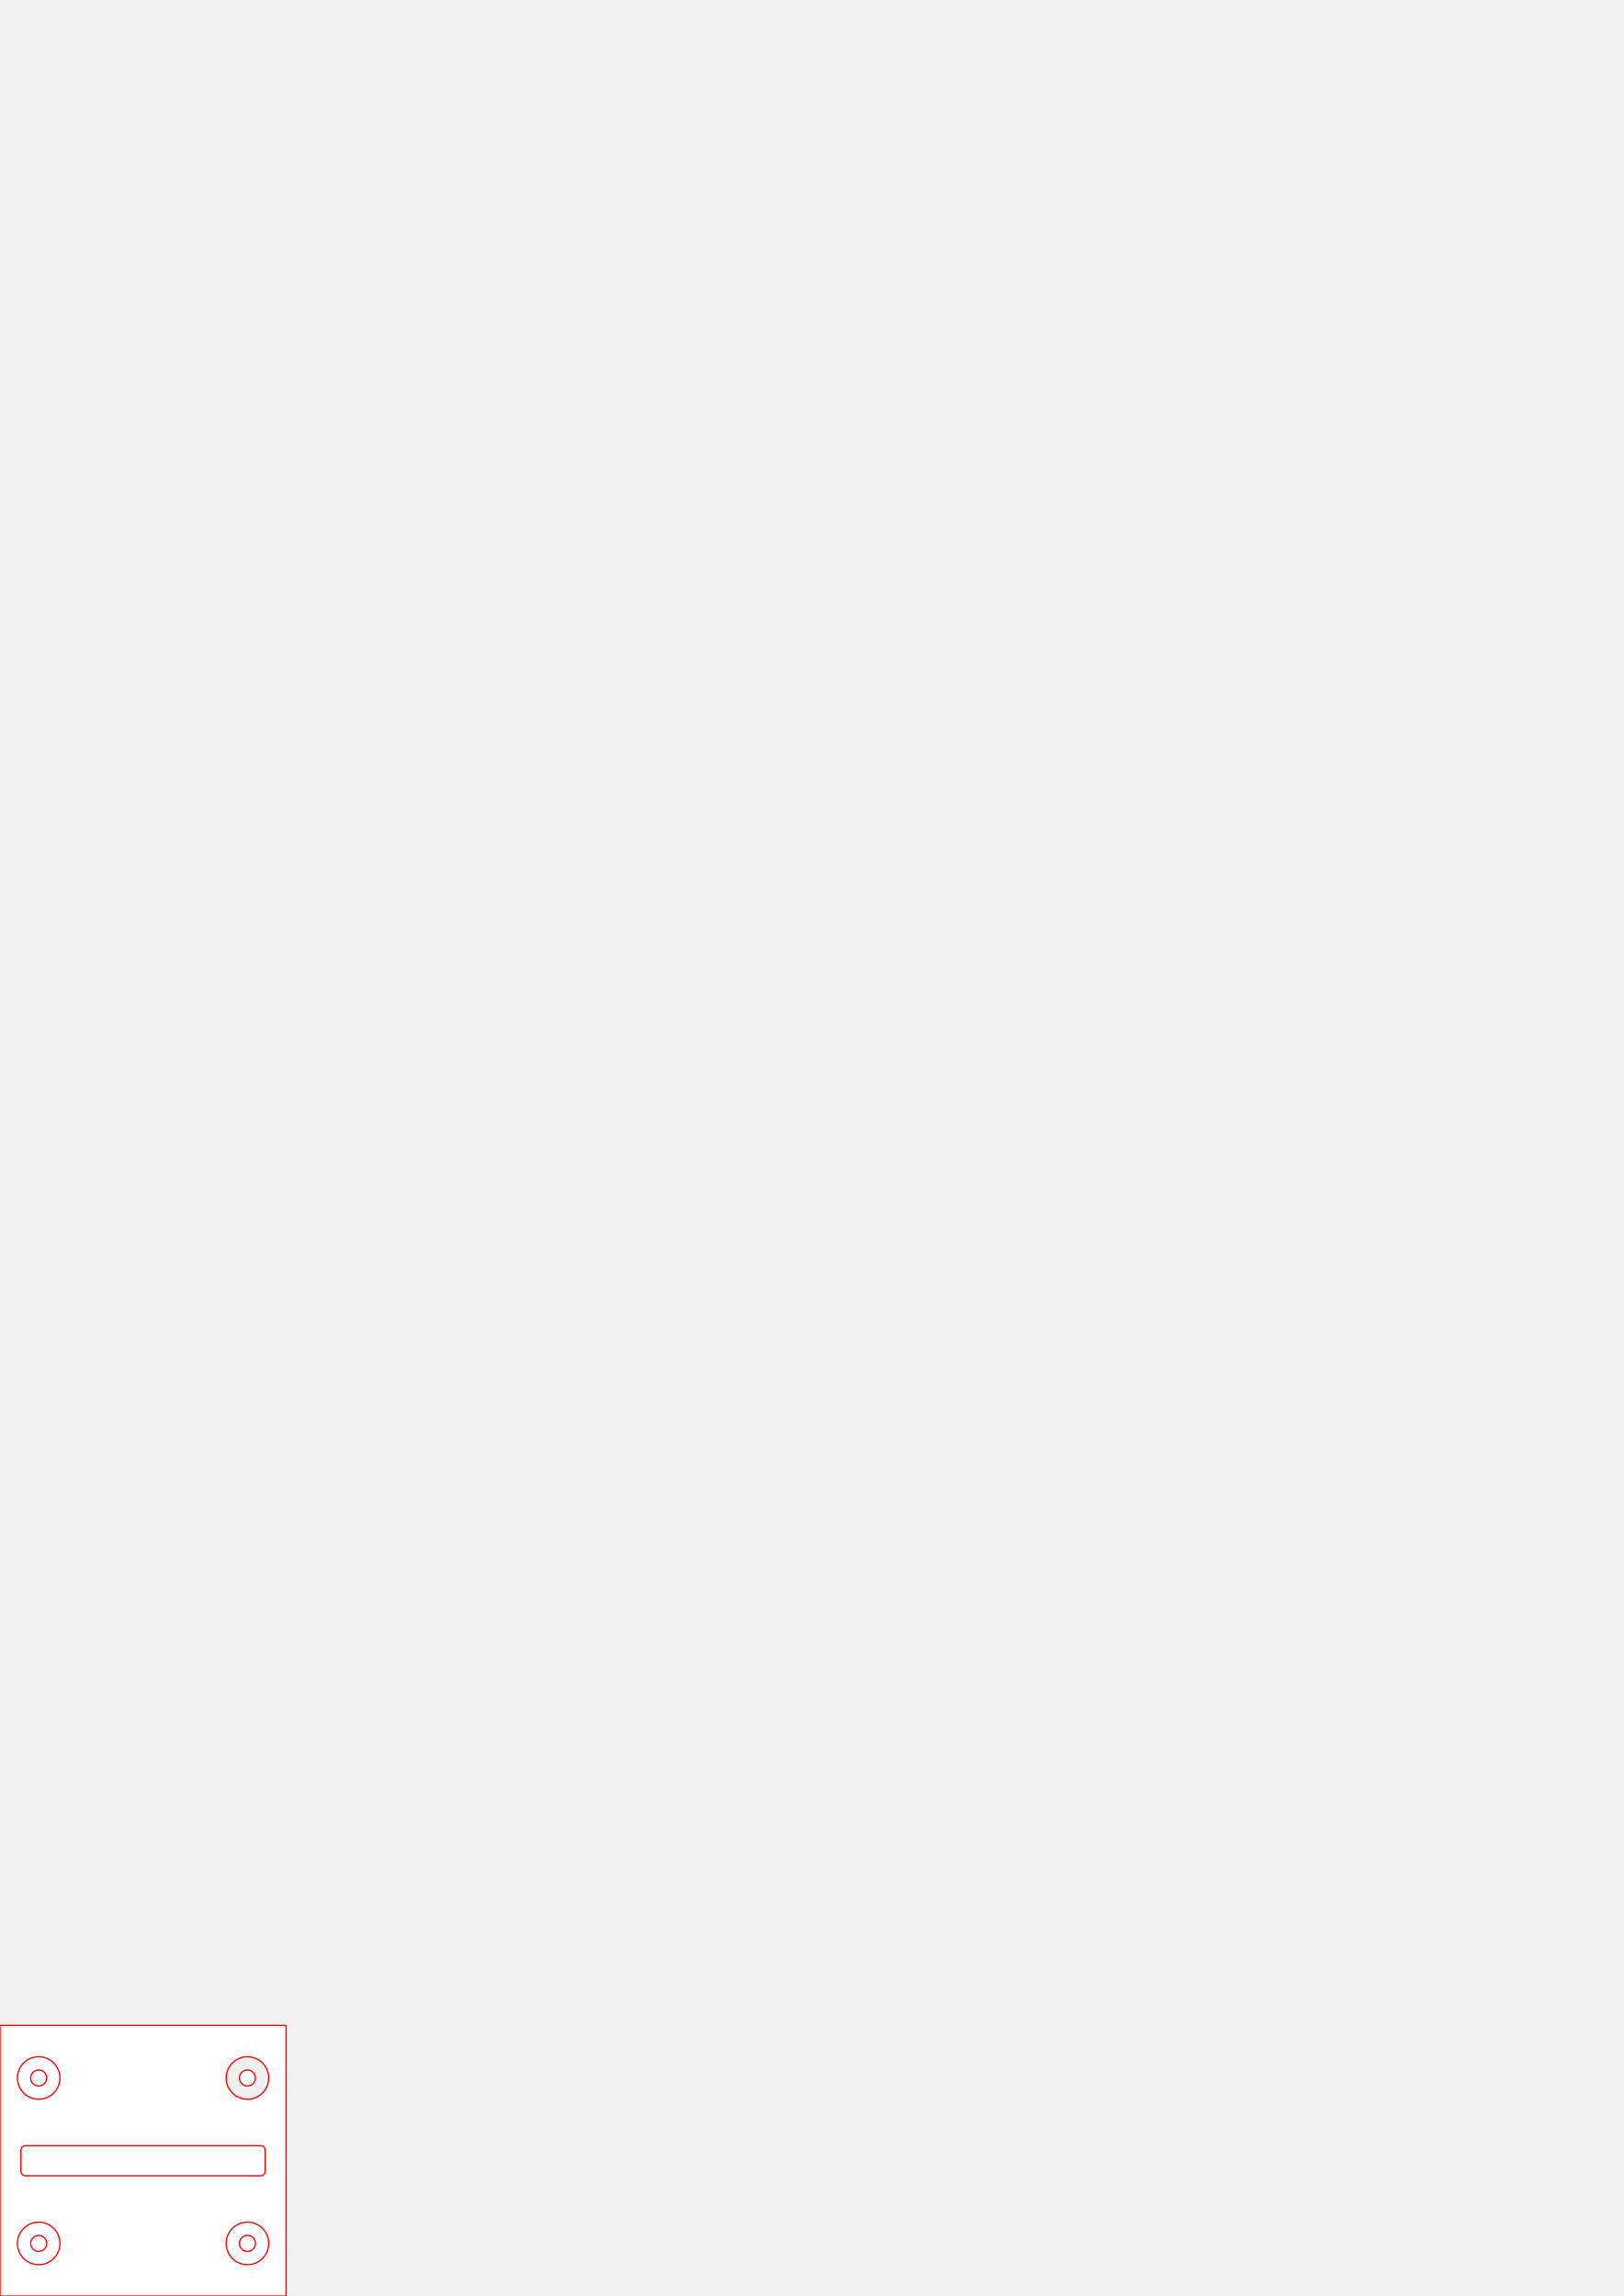
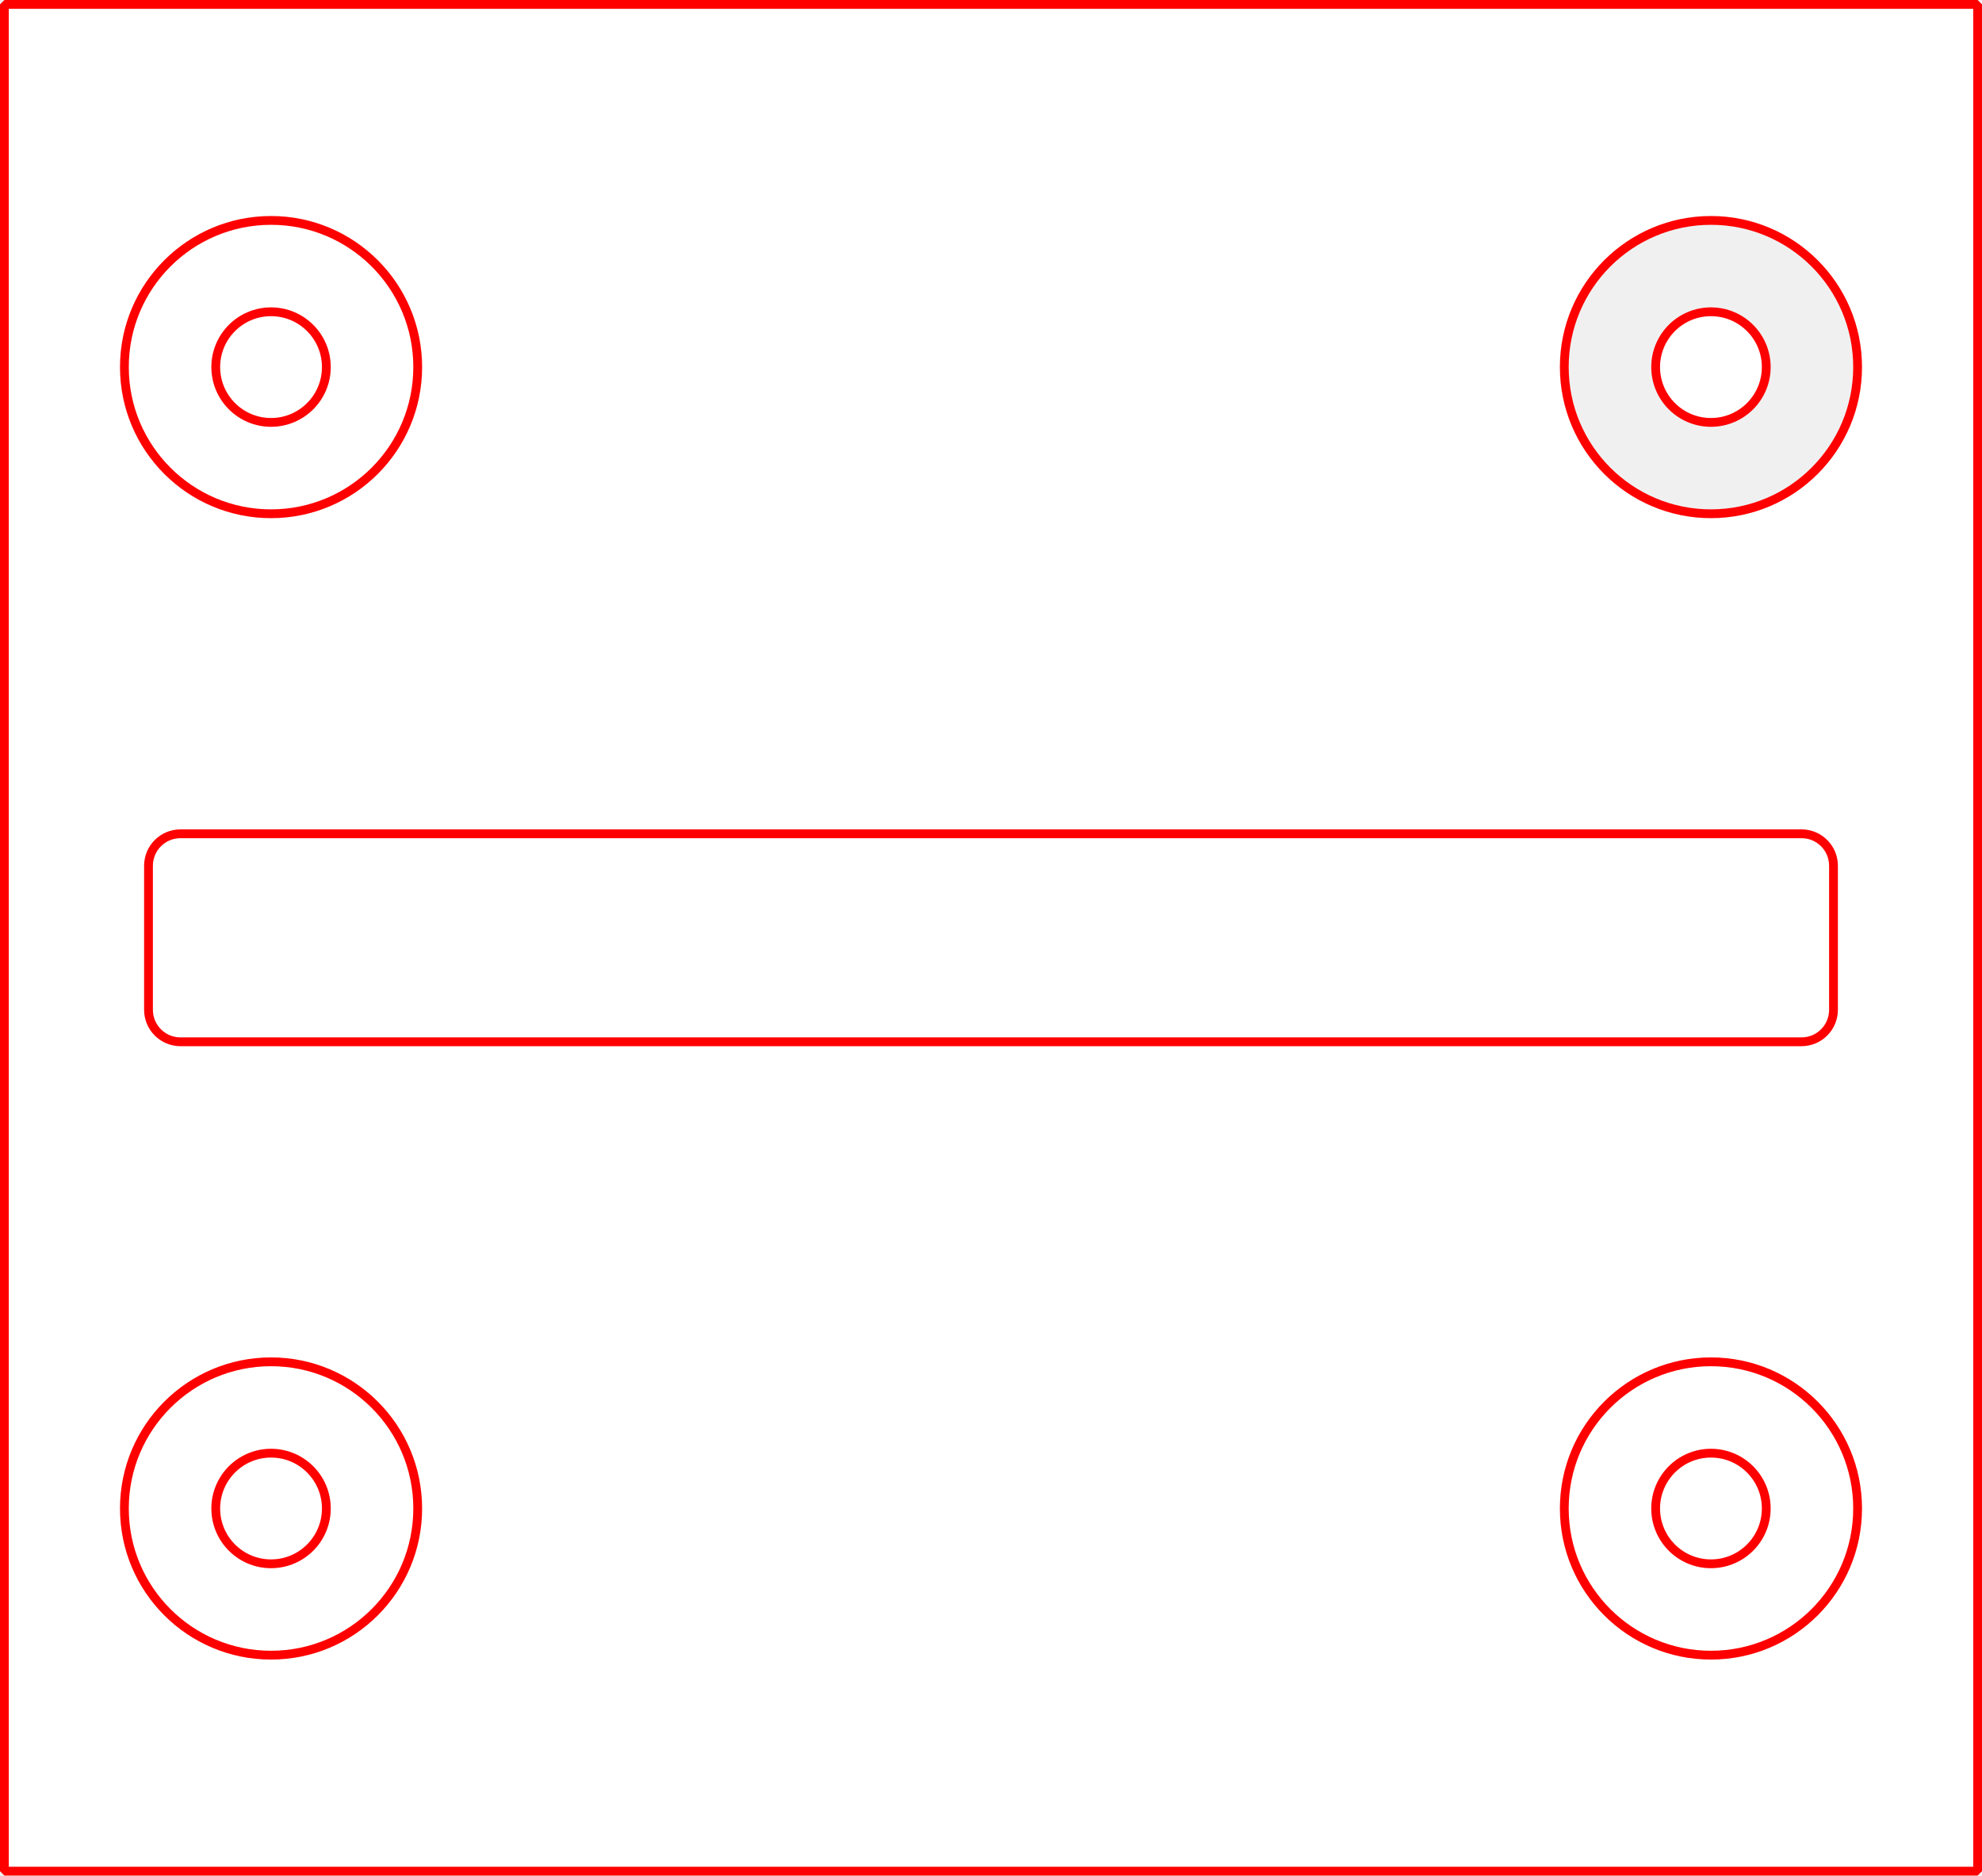
- <svg xmlns="http://www.w3.org/2000/svg" width="210mm" height="297mm" viewBox="0 0 210 297" version="1.1" id="svg5">
+ <svg xmlns="http://www.w3.org/2000/svg" width="37.165mm" height="35.165mm" viewBox="0 0 37.165 35.165" version="1.1" id="svg5">
  <defs id="defs2" />
-   <g id="layer1">
+   <g id="layer1" transform="translate(0.0825,-261.9175)">
    <path id="path7-1" style="fill:#ffffff;stroke:#ff0000;stroke-width:0.165;stroke-linejoin:bevel" d="m 6.037,268.8 a 1.037,1.037 0 0 1 -1.037,1.037 1.037,1.037 0 0 1 -1.037,-1.037 1.037,1.037 0 0 1 1.037,-1.037 1.037,1.037 0 0 1 1.037,1.037 z m 0,21.4 a 1.037,1.037 0 0 1 -1.037,1.037 1.037,1.037 0 0 1 -1.037,-1.037 1.037,1.037 0 0 1 1.037,-1.037 1.037,1.037 0 0 1 1.037,1.037 z m 27,0 a 1.037,1.037 0 0 1 -1.037,1.037 1.037,1.037 0 0 1 -1.037,-1.037 1.037,1.037 0 0 1 1.037,-1.037 1.037,1.037 0 0 1 1.037,1.037 z m 1.713,0 a 2.75,2.75 0 0 1 -2.75,2.75 2.75,2.75 0 0 1 -2.75,-2.75 2.75,2.75 0 0 1 2.75,-2.75 2.75,2.75 0 0 1 2.75,2.75 z m -27,0 a 2.75,2.75 0 0 1 -2.75,2.75 2.75,2.75 0 0 1 -2.75,-2.75 2.75,2.75 0 0 1 2.75,-2.75 2.75,2.75 0 0 1 2.75,2.75 z M 32,266.05 a 2.75,2.75 0 0 0 -2.75,2.75 2.75,2.75 0 0 0 2.75,2.75 2.75,2.75 0 0 0 2.75,-2.75 2.75,2.75 0 0 0 -2.75,-2.75 z m 0,1.713 a 1.037,1.037 0 0 1 1.037,1.037 1.037,1.037 0 0 1 -1.037,1.037 1.037,1.037 0 0 1 -1.037,-1.037 1.037,1.037 0 0 1 1.037,-1.037 z M 7.75,268.8 a 2.75,2.75 0 0 1 -2.75,2.75 2.75,2.75 0 0 1 -2.75,-2.75 2.75,2.75 0 0 1 2.75,-2.75 2.75,2.75 0 0 1 2.75,2.75 z m -4.448,8.75 H 33.698 c 0.332,0 0.6,0.268 0.6,0.6 v 2.7 c 0,0.332 -0.268,0.6 -0.6,0.6 H 3.302 c -0.332,0 -0.6,-0.268 -0.6,-0.6 v -2.7 c 0,-0.332 0.268,-0.6 0.6,-0.6 z M 0,262 h 37 v 35 H 0 Z" />
  </g>
</svg>
